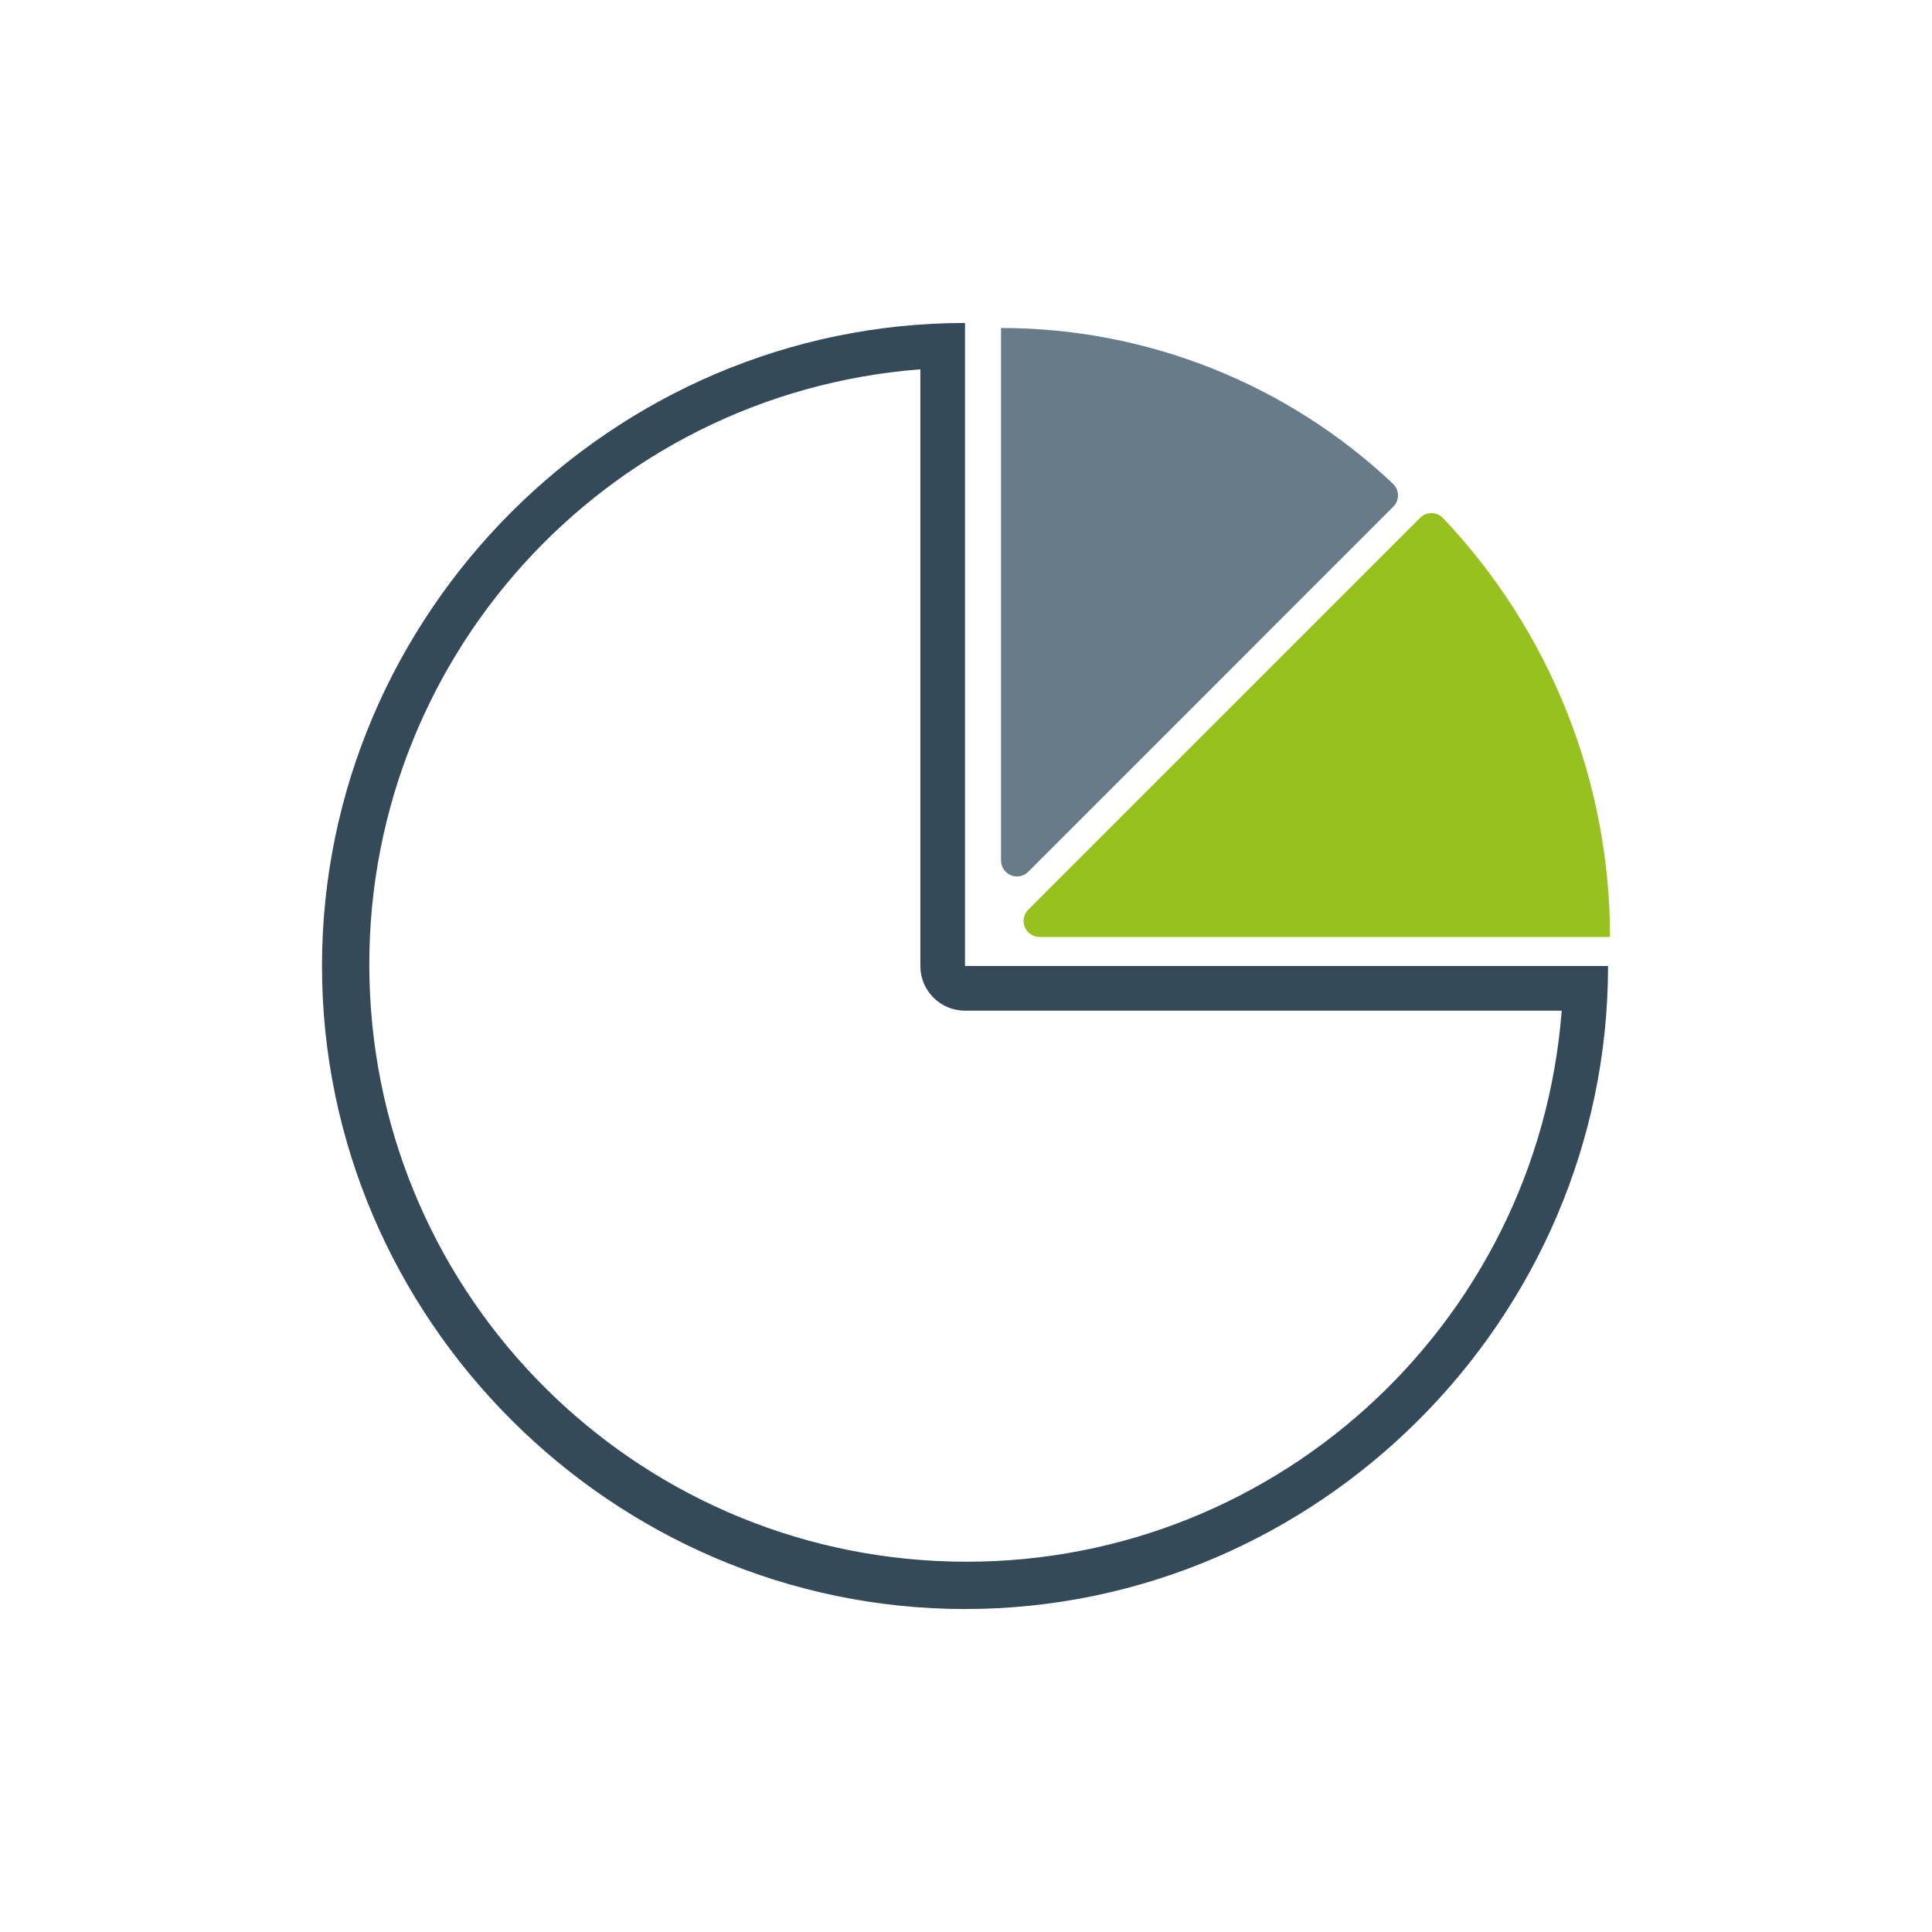
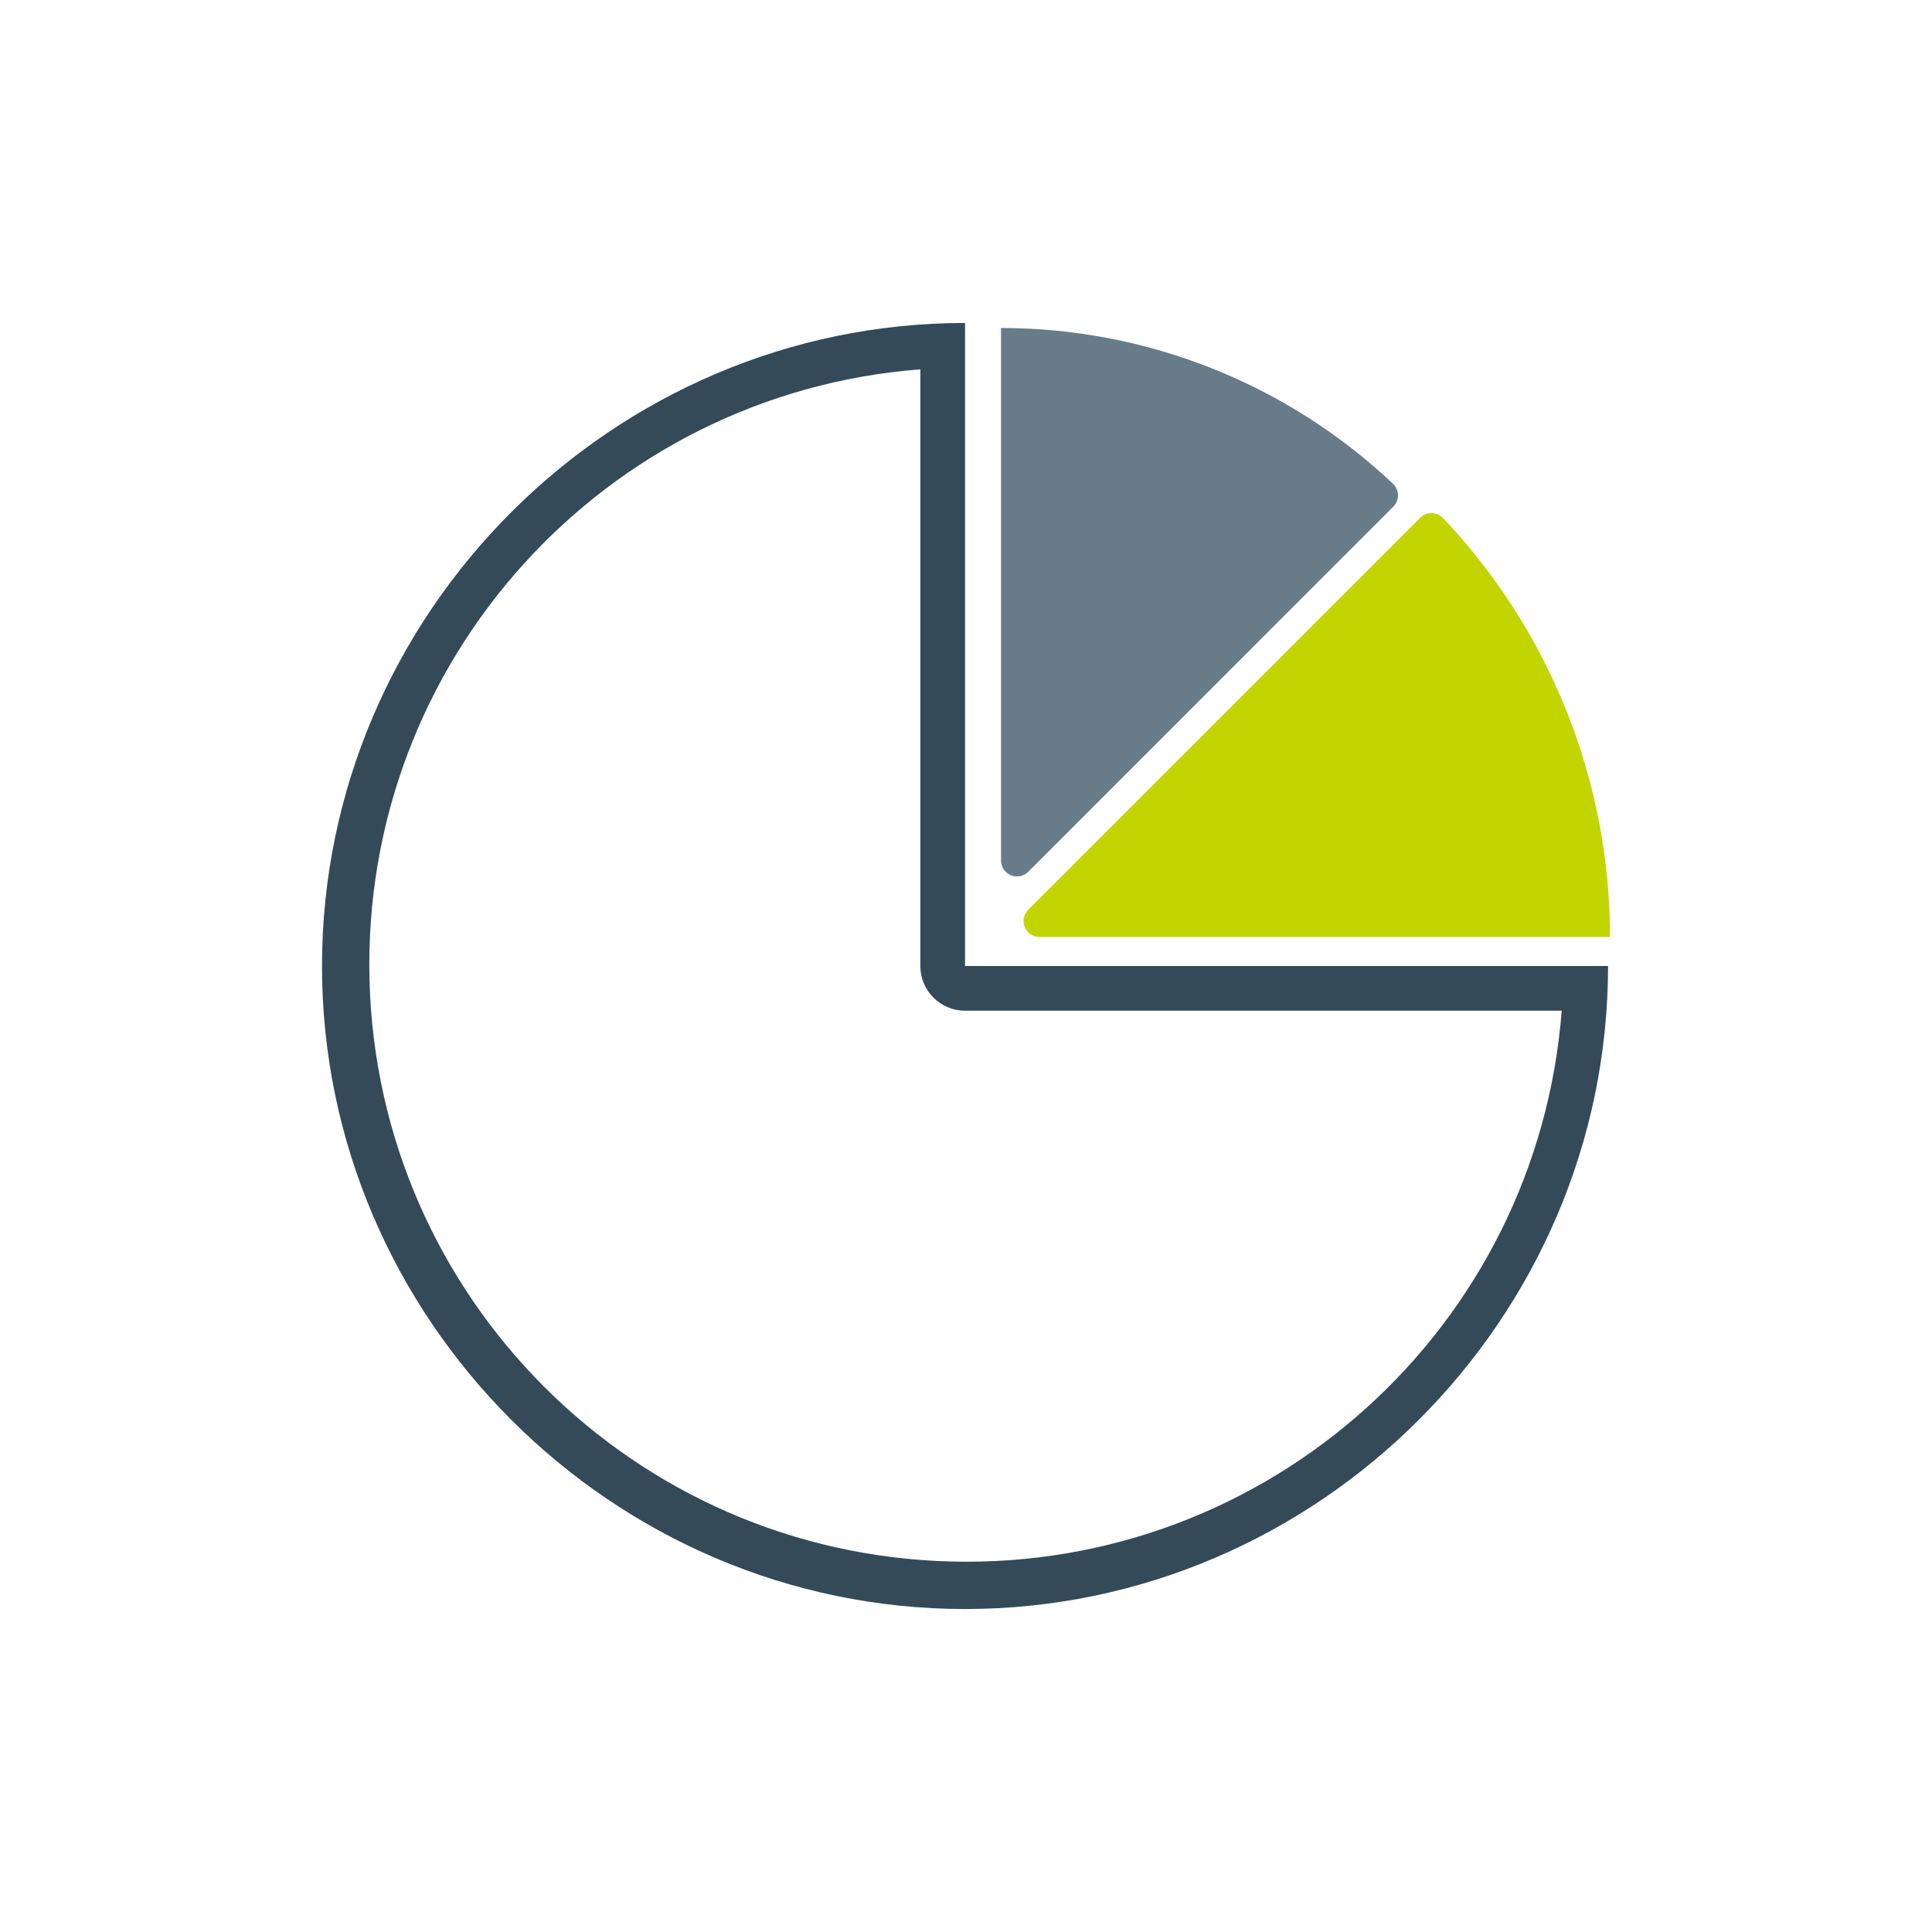
<svg xmlns="http://www.w3.org/2000/svg" viewBox="0 0 300 300">
  <defs>
-     <style>.cls-1{fill:#344a58;}.cls-2{fill:#97c11f;}.cls-3{fill:#687b88;}</style>
+     <style>.cls-1{fill:#344a58;}.cls-2{fill:#c2d500;}.cls-3{fill:#687b88;}</style>
  </defs>
  <g id="Layer_2" data-name="Layer 2">
    <g id="PIE-CHART">
      <path class="cls-1" d="M142.911,57.347l0,92.653a6.938,6.938,0,0,0,6.938,6.938h92.653a92.716,92.716,0,1,1-99.591-99.591m6.938-7.196c-54.776,0-99.849,45.073-99.849,99.849s45.073,99.849,99.849,99.849,99.849-45.074,99.849-99.849H149.849l-0-99.849Zm99.859,99.849h0Z" />
      <path class="cls-2" d="M161.418,145.492h88.582A94.563,94.563,0,0,0,224.065,80.435a2.486,2.486,0,0,0-3.55-.024l-60.849,60.851A2.478,2.478,0,0,0,161.418,145.492Z" />
      <path class="cls-3" d="M159.667,135.371l56.676-56.685a2.489,2.489,0,0,0-.026-3.556,88.672,88.672,0,0,0-60.879-24.201l-0,82.691A2.478,2.478,0,0,0,159.667,135.371Z" />
    </g>
  </g>
</svg>
